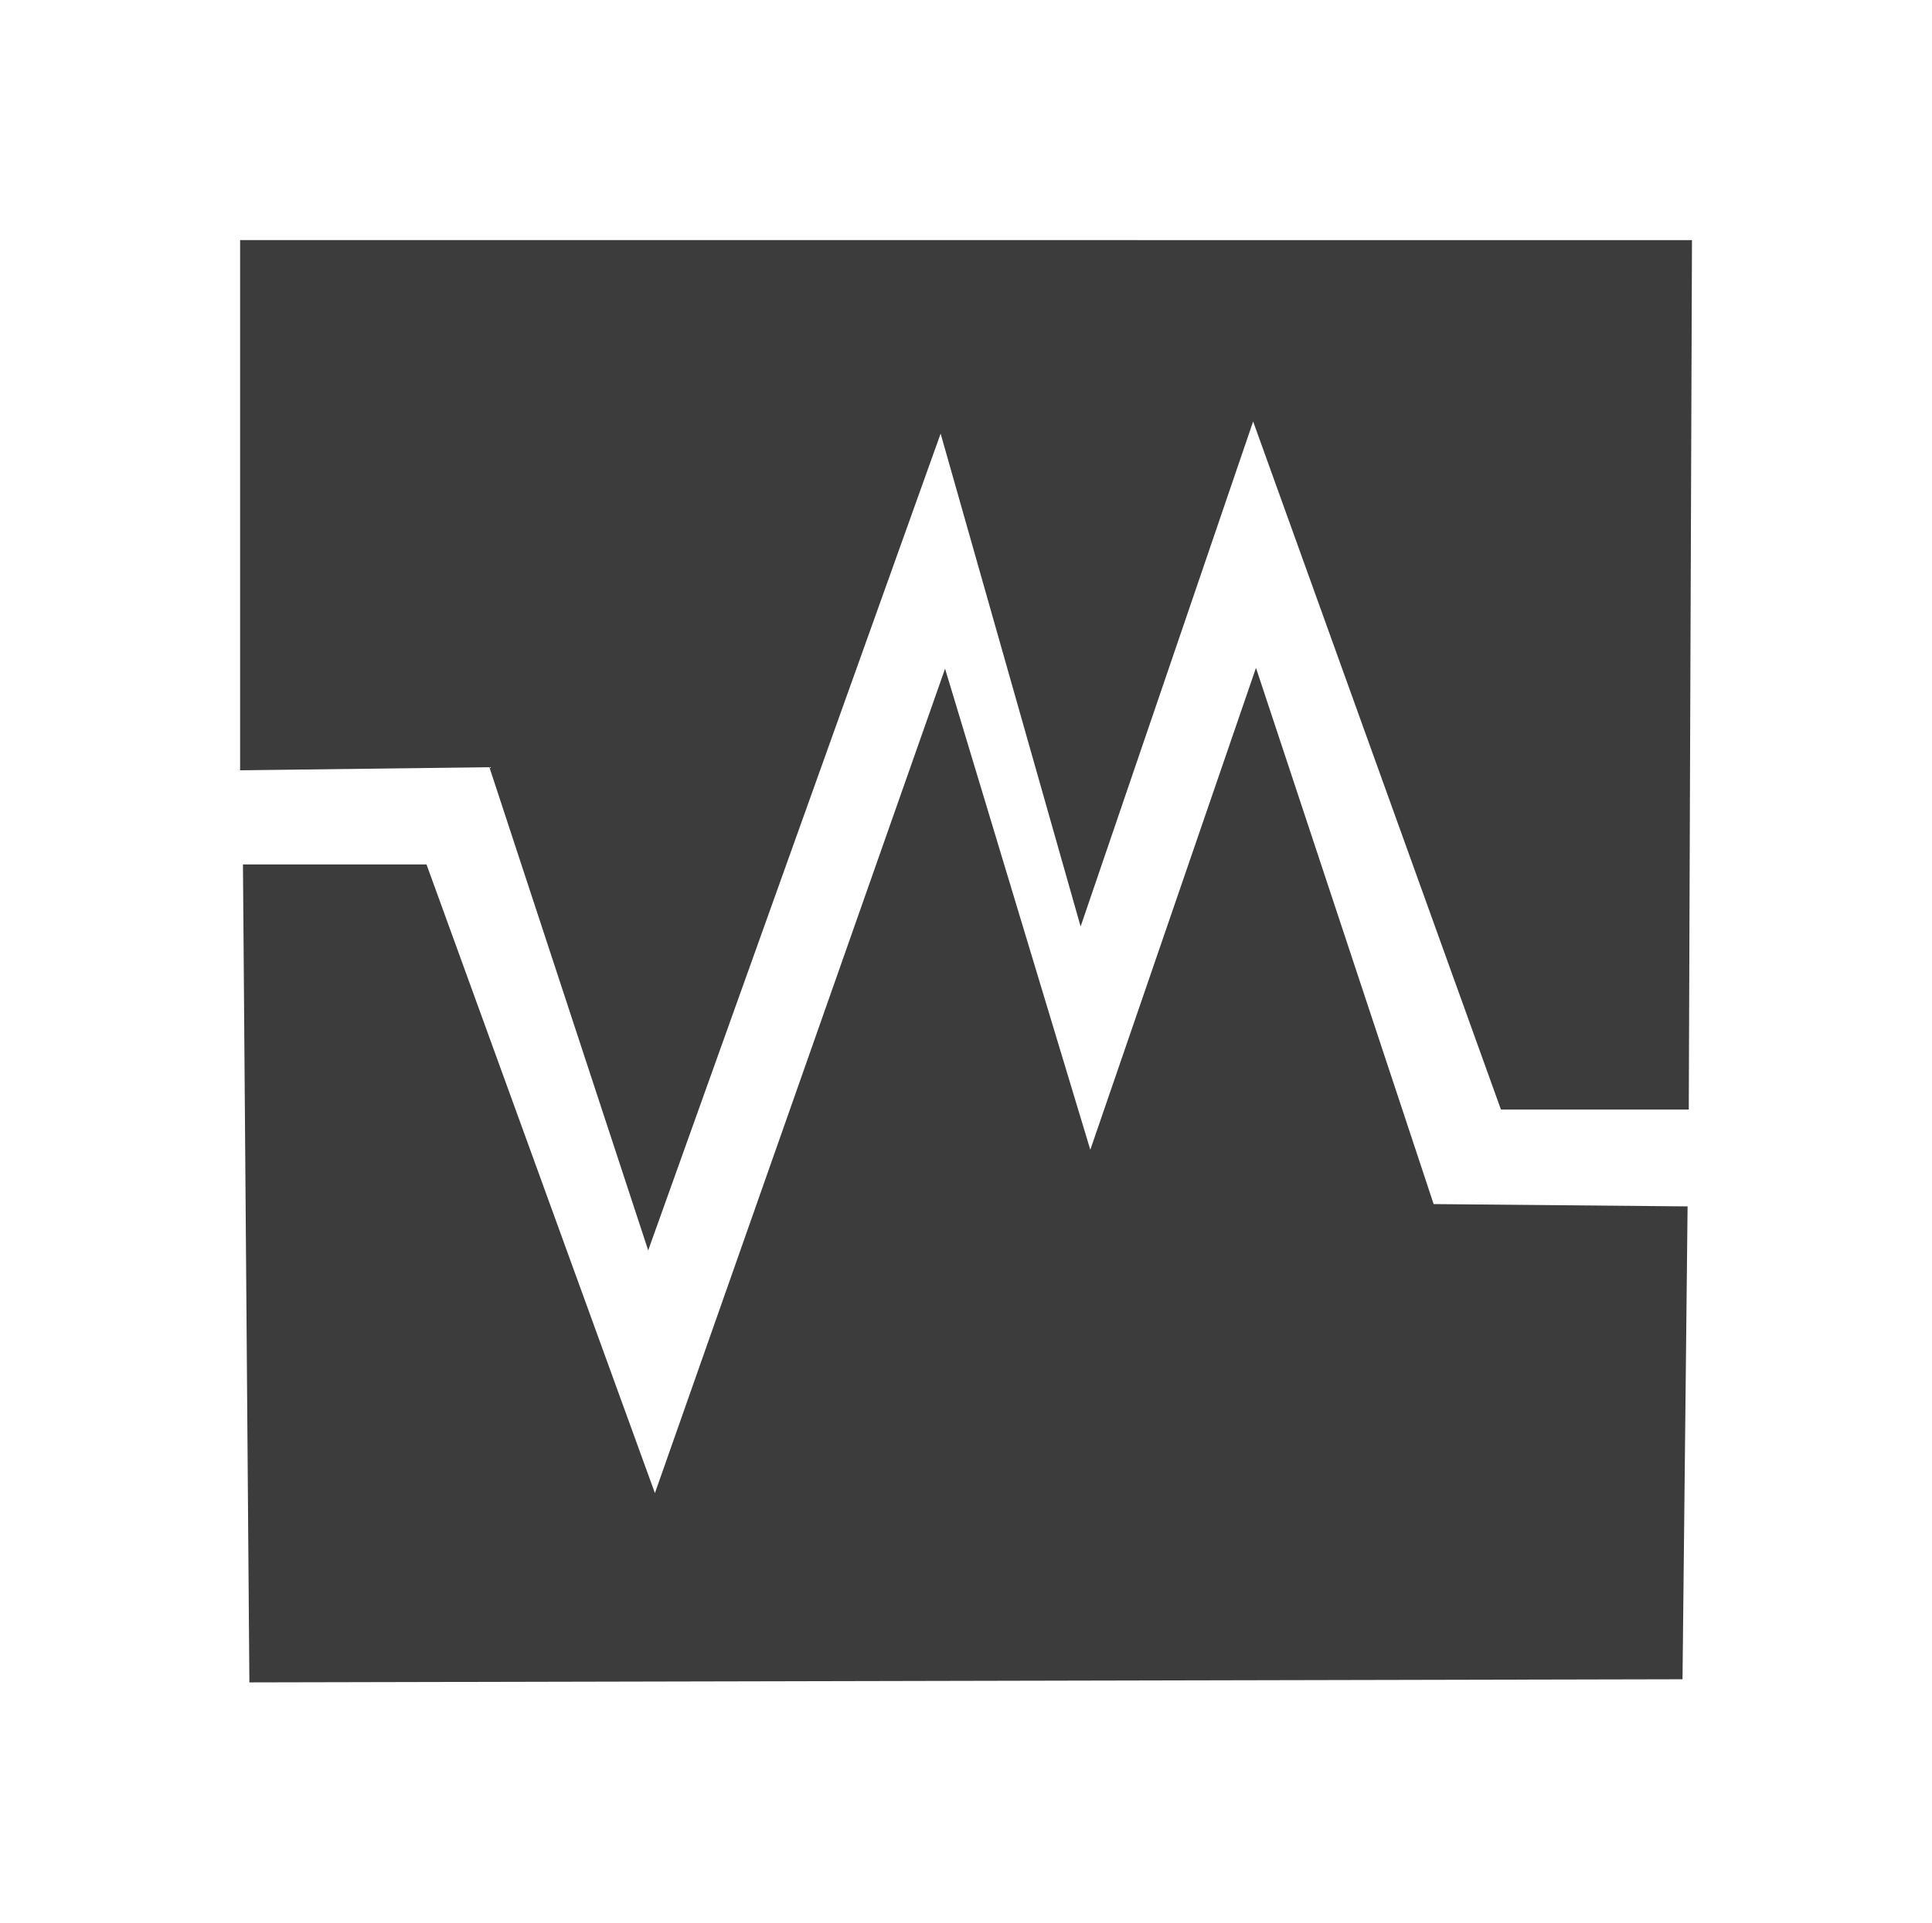
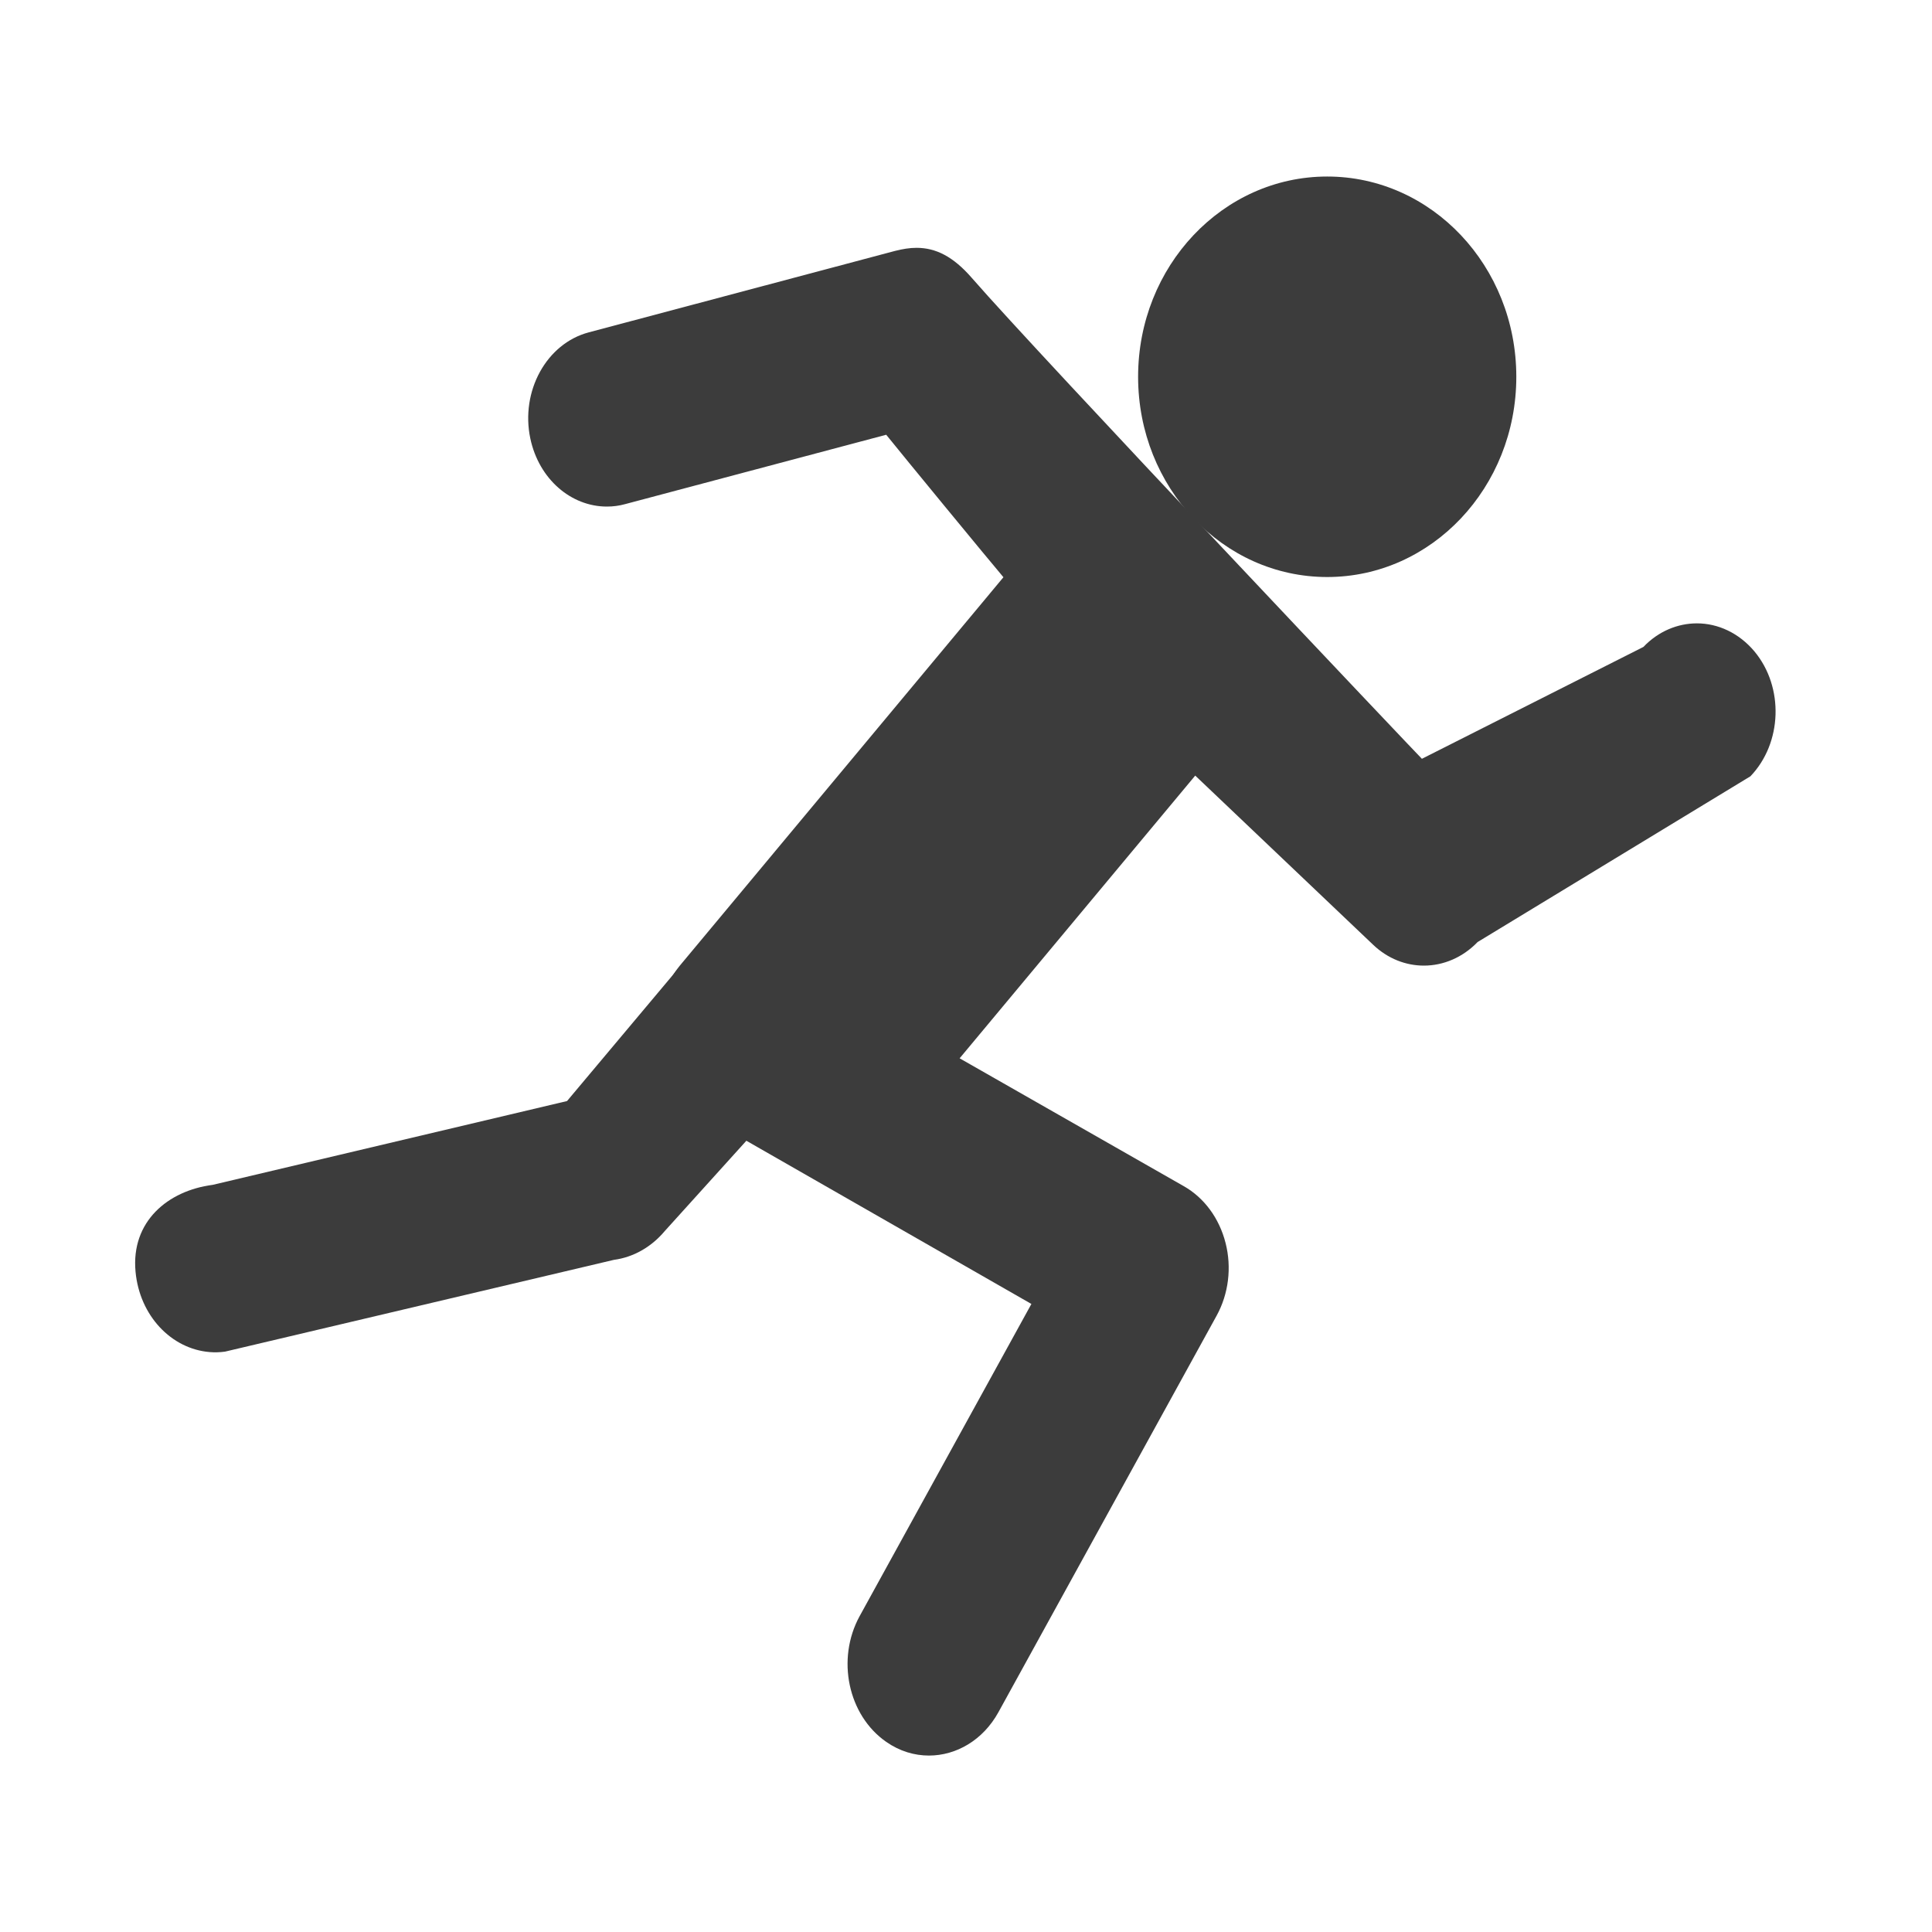
- <svg xmlns="http://www.w3.org/2000/svg" width="40.231" height="40.042" id="svg2" version="1.1">
-   <defs id="defs4" />
-   <g id="layer1" style="display:inline" transform="translate(-662.6989,-301.5606)">
-     <path style="fill:#3c3c3c;fill-opacity:1;stroke:#3c3c3c;stroke-width:1px;stroke-linecap:butt;stroke-linejoin:miter;stroke-opacity:1;display:inline" d="m 668.199,307.061 0,10.038 5.051,-0.063 2.967,9.028 6.124,-17.109 2.904,10.228 3.536,-10.354 5.524,15.342 3.062,-3e-5 0.063,-17.109 z" id="path3051-0-1-3-3-6" />
-     <path style="fill:#3c3c3c;fill-opacity:1;stroke:#3c3c3c;stroke-width:1px;stroke-linecap:butt;stroke-linejoin:miter;stroke-opacity:1;display:inline" d="m 668.262,320.066 0.126,16.036 28.852,-0.063 0.095,-8.855 -5.145,-0.047 -3.346,-10.102 -3.472,10.102 -3.03,-10.038 -5.998,17.046 -5.114,-14.079 z" id="path3053-2-8-4-7-9" />
-   </g>
-   <g id="layer2" style="display:inline" transform="translate(-662.6989,-301.5606)" />
+ <svg xmlns="http://www.w3.org/2000/svg" version="1.1" id="Capa_1" x="0px" y="0px" width="40" height="40" viewBox="0 0 40 40" xml:space="preserve">
+   <defs id="defs3028" />
+   <path d="m 4.404,24.531 c -0.928,0.12 -1.694,0.758 -1.598,1.796 0.084,0.915 0.742,1.6 1.532,1.666 0.105,0.009 0.214,0.006 0.321,-0.009 l 8.051,-1.9 c 0.402,-0.054 0.773,-0.263 1.052,-0.595 l 4.341,-4.804 -1.995,0.579 c -0.702,-0.476 0.589,-3.322 0.485,-4.25 l -4.853,5.782 z" id="path2990" style="fill:#3c3c3c;fill-opacity:1" />
+   <circle cx="744.268" cy="151.106" r="105.4" id="circle2992" d="m 849.668,151.106 c 0,58.211 -47.189,105.4 -105.4,105.4 -58.211,0 -105.4,-47.189 -105.4,-105.4 0,-58.211 47.189,-105.4 105.4,-105.4 58.211,0 105.4,47.189 105.4,105.4 z" transform="matrix(0.03714629,0,0,0.03933524,-0.1683657,1.856969)" style="fill:#3c3c3c;fill-opacity:1" />
+   <path d="M 20.123,5.757 C 19.734,5.308 19.372,5.131 18.976,5.131 c -0.144,0 -0.288,0.024 -0.442,0.063 l -6.344,1.687 c -0.877,0.232 -1.417,1.219 -1.21,2.199 0.179,0.842 0.845,1.408 1.585,1.408 0.126,0 0.253,-0.016 0.379,-0.051 l 5.404,-1.436 c 0.351,0.437 2.108,2.573 2.427,2.95 l 0,0 c -2.234,2.683 -4.468,5.361 -6.702,8.044 -0.035,0.043 -0.067,0.087 -0.098,0.13 -0.652,0.932 -0.452,2.396 0.53,2.95 l 1.189,0.681 5.66,3.241 -3.556,6.463 c -0.487,0.889 -0.242,2.053 0.551,2.604 0.277,0.193 0.582,0.283 0.884,0.283 l 0,0 c 0.565,0 1.119,-0.319 1.438,-0.897 l 4.517,-8.209 c 0.249,-0.452 0.316,-0.999 0.186,-1.507 -0.13,-0.511 -0.442,-0.936 -0.866,-1.176 l -4.64,-2.647 4.878,-5.853 3.682,3.501 c 0.305,0.291 0.68,0.433 1.052,0.433 0.4,0 0.8,-0.165 1.112,-0.488 L 36.241,16.072 c 0.659,-0.688 0.698,-1.845 0.084,-2.584 -0.323,-0.385 -0.758,-0.582 -1.192,-0.582 -0.396,0 -0.796,0.161 -1.108,0.488 l -4.586,2.316 c -0.004,0.004 -7.93,-8.359 -9.315,-9.952 z" id="path2994" style="fill:#3c3c3c;fill-opacity:1" />
+   <g id="g2996" transform="translate(4.0272116e-4,-862.406)" />
+   <g id="g2998" transform="translate(4.0272116e-4,-862.406)" />
+   <g id="g3000" transform="translate(4.0272116e-4,-862.406)" />
+   <g id="g3002" transform="translate(4.0272116e-4,-862.406)" />
+   <g id="g3004" transform="translate(4.0272116e-4,-862.406)" />
+   <g id="g3006" transform="translate(4.0272116e-4,-862.406)" />
+   <g id="g3008" transform="translate(4.0272116e-4,-862.406)" />
+   <g id="g3010" transform="translate(4.0272116e-4,-862.406)" />
+   <g id="g3012" transform="translate(4.0272116e-4,-862.406)" />
+   <g id="g3014" transform="translate(4.0272116e-4,-862.406)" />
+   <g id="g3016" transform="translate(4.0272116e-4,-862.406)" />
+   <g id="g3018" transform="translate(4.0272116e-4,-862.406)" />
+   <g id="g3020" transform="translate(4.0272116e-4,-862.406)" />
+   <g id="g3022" transform="translate(4.0272116e-4,-862.406)" />
+   <g id="g3024" transform="translate(4.0272116e-4,-862.406)" />
</svg>
